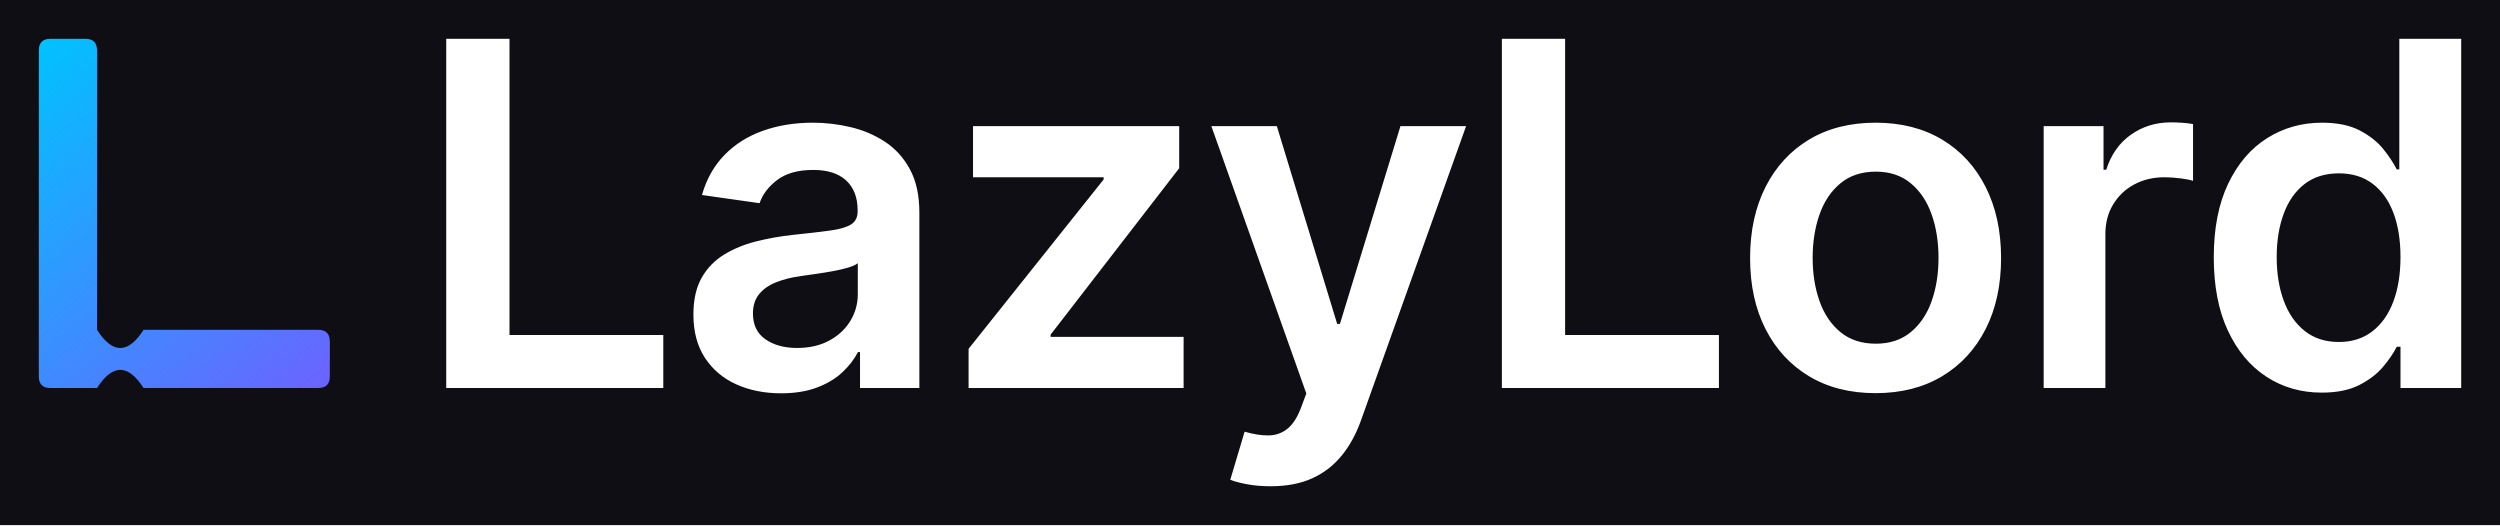
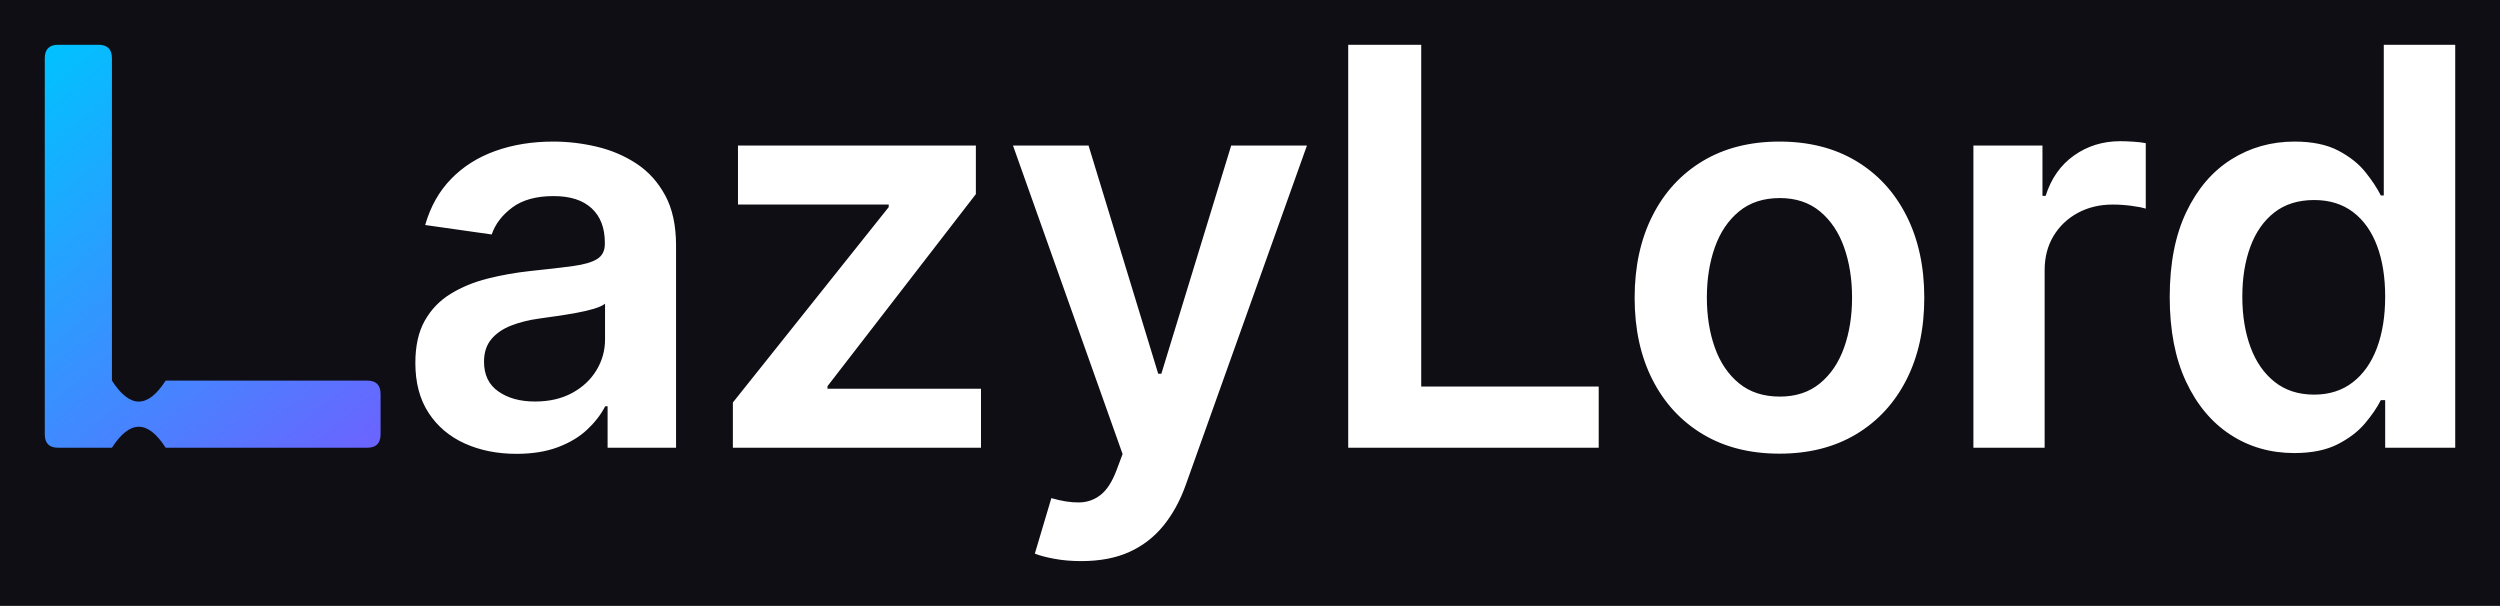
- <svg xmlns="http://www.w3.org/2000/svg" width="1288.58" height="270.63" viewBox="1 1 128.858 27.063" fill="none">
+ <svg xmlns="http://www.w3.org/2000/svg" width="1116.7" height="270.63" viewBox="1 1 111.67 27.063" fill="none">
  <defs>
    <linearGradient id="gl" x1="3" y1="3" x2="18" y2="21" gradientUnits="userSpaceOnUse">
      <stop offset="0" stop-color="#00C2FF" />
      <stop offset="1" stop-color="#6C63FF" />
    </linearGradient>
  </defs>
-   <rect x="1" y="1" width="128.858" height="27.063" fill="#0E0E14" />
+   <rect x="1" y="1" width="111.67" height="27.063" fill="#0E0E14" />
  <path d="M3.6 3 H5.4 Q6 3 6 3.6 V18 C6.8 19.25 7.6 19.25 8.4 18 H17.4 Q18 18 18 18.6 V20.4 Q18 21 17.4 21 H8.4 C7.6 19.75 6.8 19.75 6 21 H3.6 Q3 21 3 20.4 V3.6 Q3 3 3.6 3 Z" fill="url(#gl)" />
-   <path d="M35.188 21L24 21L24 3L27.261 3L27.261 18.267L35.188 18.267L35.188 21ZM41.259 21.272L41.259 21.272Q39.976 21.272 38.952 20.811Q37.928 20.350 37.335 19.444Q36.741 18.539 36.741 17.212L36.741 17.212Q36.741 16.069 37.163 15.322Q37.585 14.575 38.315 14.127Q39.044 13.679 39.963 13.446Q40.881 13.213 41.865 13.107L41.865 13.107Q43.052 12.984 43.790 12.883Q44.528 12.782 44.867 12.567Q45.205 12.352 45.205 11.895L45.205 11.895L45.205 11.842Q45.205 10.849 44.616 10.304Q44.027 9.759 42.920 9.759L42.920 9.759Q41.751 9.759 41.070 10.269Q40.389 10.778 40.151 11.473L40.151 11.473L37.181 11.051Q37.532 9.820 38.341 8.990Q39.150 8.159 40.318 7.742Q41.487 7.324 42.902 7.324L42.902 7.324Q43.878 7.324 44.845 7.553Q45.812 7.781 46.611 8.304Q47.411 8.827 47.899 9.724Q48.387 10.620 48.387 11.965L48.387 11.965L48.387 21L45.328 21L45.328 19.146L45.223 19.146Q44.933 19.708 44.410 20.196Q43.887 20.684 43.100 20.978Q42.314 21.272 41.259 21.272ZM42.085 18.935L42.085 18.935Q43.043 18.935 43.746 18.552Q44.449 18.170 44.832 17.537Q45.214 16.904 45.214 16.157L45.214 16.157L45.214 14.566Q45.065 14.689 44.709 14.795Q44.353 14.900 43.913 14.979Q43.474 15.059 43.043 15.120Q42.612 15.182 42.296 15.226L42.296 15.226Q41.584 15.322 41.022 15.542Q40.459 15.762 40.134 16.153Q39.809 16.544 39.809 17.159L39.809 17.159Q39.809 18.038 40.450 18.486Q41.092 18.935 42.085 18.935ZM62.007 21L50.924 21L50.924 18.979L57.885 10.251L57.885 10.137L51.153 10.137L51.153 7.500L61.779 7.500L61.779 9.671L55.152 18.249L55.152 18.363L62.007 18.363L62.007 21ZM66.487 26.063L66.487 26.063Q65.836 26.063 65.287 25.961Q64.738 25.860 64.412 25.729L64.412 25.729L65.151 23.250Q65.845 23.452 66.390 23.443Q66.935 23.435 67.352 23.105Q67.770 22.775 68.060 22.011L68.060 22.011L68.332 21.281L63.437 7.500L66.812 7.500L69.923 17.695L70.064 17.695L73.184 7.500L76.568 7.500L71.162 22.635Q70.785 23.707 70.161 24.476Q69.536 25.245 68.636 25.654Q67.735 26.063 66.487 26.063ZM89.599 21L78.411 21L78.411 3L81.671 3L81.671 18.267L89.599 18.267L89.599 21ZM97.673 21.264L97.673 21.264Q95.696 21.264 94.246 20.394Q92.796 19.523 92.000 17.959Q91.205 16.395 91.205 14.303L91.205 14.303Q91.205 12.211 92.000 10.638Q92.796 9.064 94.246 8.194Q95.696 7.324 97.673 7.324L97.673 7.324Q99.651 7.324 101.101 8.194Q102.551 9.064 103.347 10.638Q104.142 12.211 104.142 14.303L104.142 14.303Q104.142 16.395 103.347 17.959Q102.551 19.523 101.101 20.394Q99.651 21.264 97.673 21.264ZM97.691 18.715L97.691 18.715Q98.763 18.715 99.484 18.122Q100.205 17.528 100.561 16.526Q100.917 15.524 100.917 14.294L100.917 14.294Q100.917 13.055 100.561 12.048Q100.205 11.042 99.484 10.444Q98.763 9.847 97.691 9.847L97.691 9.847Q96.592 9.847 95.867 10.444Q95.142 11.042 94.786 12.048Q94.430 13.055 94.430 14.294L94.430 14.294Q94.430 15.524 94.786 16.526Q95.142 17.528 95.867 18.122Q96.592 18.715 97.691 18.715ZM109.518 21L106.337 21L106.337 7.500L109.422 7.500L109.422 9.750L109.562 9.750Q109.931 8.581 110.832 7.944Q111.733 7.307 112.893 7.307L112.893 7.307Q113.157 7.307 113.487 7.329Q113.816 7.351 114.036 7.395L114.036 7.395L114.036 10.321Q113.834 10.251 113.399 10.194Q112.964 10.137 112.559 10.137L112.559 10.137Q111.689 10.137 110.999 10.510Q110.309 10.884 109.914 11.543Q109.518 12.202 109.518 13.063L109.518 13.063L109.518 21ZM120.669 21.237L120.669 21.237Q119.078 21.237 117.821 20.420Q116.564 19.603 115.835 18.047Q115.105 16.491 115.105 14.268L115.105 14.268Q115.105 12.018 115.848 10.466Q116.591 8.915 117.856 8.120Q119.122 7.324 120.678 7.324L120.678 7.324Q121.864 7.324 122.629 7.724Q123.393 8.124 123.842 8.682Q124.290 9.240 124.536 9.732L124.536 9.732L124.668 9.732L124.668 3L127.858 3L127.858 21L124.729 21L124.729 18.873L124.536 18.873Q124.290 19.365 123.824 19.915Q123.358 20.464 122.594 20.851Q121.829 21.237 120.669 21.237ZM121.556 18.627L121.556 18.627Q122.567 18.627 123.279 18.078Q123.991 17.528 124.360 16.544Q124.729 15.560 124.729 14.250L124.729 14.250Q124.729 12.940 124.365 11.974Q124.000 11.007 123.292 10.471Q122.585 9.935 121.556 9.935L121.556 9.935Q120.493 9.935 119.781 10.488Q119.069 11.042 118.709 12.018Q118.348 12.993 118.348 14.250L118.348 14.250Q118.348 15.516 118.713 16.504Q119.078 17.493 119.794 18.060Q120.511 18.627 121.556 18.627Z" fill="#FFFFFF" />
+   <path d="M24.070 21.272L24.070 21.272Q22.787 21.272 21.763 20.811Q20.739 20.350 20.146 19.444Q19.553 18.539 19.553 17.212L19.553 17.212Q19.553 16.069 19.975 15.322Q20.397 14.575 21.126 14.127Q21.856 13.679 22.774 13.446Q23.693 13.213 24.677 13.107L24.677 13.107Q25.863 12.984 26.602 12.883Q27.340 12.782 27.678 12.567Q28.017 12.352 28.017 11.895L28.017 11.895L28.017 11.842Q28.017 10.849 27.428 10.304Q26.839 9.759 25.732 9.759L25.732 9.759Q24.563 9.759 23.881 10.269Q23.200 10.778 22.963 11.473L22.963 11.473L19.992 11.051Q20.344 9.820 21.152 8.990Q21.961 8.159 23.130 7.742Q24.299 7.324 25.714 7.324L25.714 7.324Q26.690 7.324 27.656 7.553Q28.623 7.781 29.423 8.304Q30.223 8.827 30.711 9.724Q31.198 10.620 31.198 11.965L31.198 11.965L31.198 21L28.140 21L28.140 19.146L28.034 19.146Q27.744 19.708 27.221 20.196Q26.698 20.684 25.912 20.978Q25.125 21.272 24.070 21.272ZM24.897 18.935L24.897 18.935Q25.855 18.935 26.558 18.552Q27.261 18.170 27.643 17.537Q28.026 16.904 28.026 16.157L28.026 16.157L28.026 14.566Q27.876 14.689 27.520 14.795Q27.164 14.900 26.725 14.979Q26.285 15.059 25.855 15.120Q25.424 15.182 25.108 15.226L25.108 15.226Q24.396 15.322 23.833 15.542Q23.271 15.762 22.945 16.153Q22.620 16.544 22.620 17.159L22.620 17.159Q22.620 18.038 23.262 18.486Q23.903 18.935 24.897 18.935ZM44.819 21L33.736 21L33.736 18.979L40.697 10.251L40.697 10.137L33.964 10.137L33.964 7.500L44.590 7.500L44.590 9.671L37.963 18.249L37.963 18.363L44.819 18.363L44.819 21ZM49.298 26.063L49.298 26.063Q48.648 26.063 48.098 25.961Q47.549 25.860 47.224 25.729L47.224 25.729L47.962 23.250Q48.657 23.452 49.202 23.443Q49.746 23.435 50.164 23.105Q50.581 22.775 50.871 22.011L50.871 22.011L51.144 21.281L46.248 7.500L49.623 7.500L52.735 17.695L52.875 17.695L55.995 7.500L59.379 7.500L53.974 22.635Q53.596 23.707 52.972 24.476Q52.348 25.245 51.447 25.654Q50.546 26.063 49.298 26.063ZM72.411 21L61.222 21L61.222 3L64.483 3L64.483 18.267L72.411 18.267L72.411 21ZM80.485 21.264L80.485 21.264Q78.507 21.264 77.057 20.394Q75.607 19.523 74.812 17.959Q74.016 16.395 74.016 14.303L74.016 14.303Q74.016 12.211 74.812 10.638Q75.607 9.064 77.057 8.194Q78.507 7.324 80.485 7.324L80.485 7.324Q82.463 7.324 83.913 8.194Q85.363 9.064 86.158 10.638Q86.954 12.211 86.954 14.303L86.954 14.303Q86.954 16.395 86.158 17.959Q85.363 19.523 83.913 20.394Q82.463 21.264 80.485 21.264ZM80.503 18.715L80.503 18.715Q81.575 18.715 82.296 18.122Q83.016 17.528 83.372 16.526Q83.728 15.524 83.728 14.294L83.728 14.294Q83.728 13.055 83.372 12.048Q83.016 11.042 82.296 10.444Q81.575 9.847 80.503 9.847L80.503 9.847Q79.404 9.847 78.679 10.444Q77.954 11.042 77.598 12.048Q77.242 13.055 77.242 14.294L77.242 14.294Q77.242 15.524 77.598 16.526Q77.954 17.528 78.679 18.122Q79.404 18.715 80.503 18.715ZM92.330 21L89.148 21L89.148 7.500L92.233 7.500L92.233 9.750L92.374 9.750Q92.743 8.581 93.644 7.944Q94.545 7.307 95.705 7.307L95.705 7.307Q95.968 7.307 96.298 7.329Q96.628 7.351 96.847 7.395L96.847 7.395L96.847 10.321Q96.645 10.251 96.210 10.194Q95.775 10.137 95.371 10.137L95.371 10.137Q94.501 10.137 93.811 10.510Q93.121 10.884 92.725 11.543Q92.330 12.202 92.330 13.063L92.330 13.063L92.330 21ZM103.480 21.237L103.480 21.237Q101.889 21.237 100.633 20.420Q99.376 19.603 98.646 18.047Q97.917 16.491 97.917 14.268L97.917 14.268Q97.917 12.018 98.660 10.466Q99.402 8.915 100.668 8.120Q101.933 7.324 103.489 7.324L103.489 7.324Q104.676 7.324 105.440 7.724Q106.205 8.124 106.653 8.682Q107.101 9.240 107.347 9.732L107.347 9.732L107.479 9.732L107.479 3L110.670 3L110.670 21L107.541 21L107.541 18.873L107.347 18.873Q107.101 19.365 106.636 19.915Q106.170 20.464 105.405 20.851Q104.640 21.237 103.480 21.237ZM104.368 18.627L104.368 18.627Q105.379 18.627 106.091 18.078Q106.803 17.528 107.172 16.544Q107.541 15.560 107.541 14.250L107.541 14.250Q107.541 12.940 107.176 11.974Q106.811 11.007 106.104 10.471Q105.396 9.935 104.368 9.935L104.368 9.935Q103.305 9.935 102.593 10.488Q101.881 11.042 101.520 12.018Q101.160 12.993 101.160 14.250L101.160 14.250Q101.160 15.516 101.525 16.504Q101.889 17.493 102.606 18.060Q103.322 18.627 104.368 18.627Z" fill="#FFFFFF" />
</svg>
